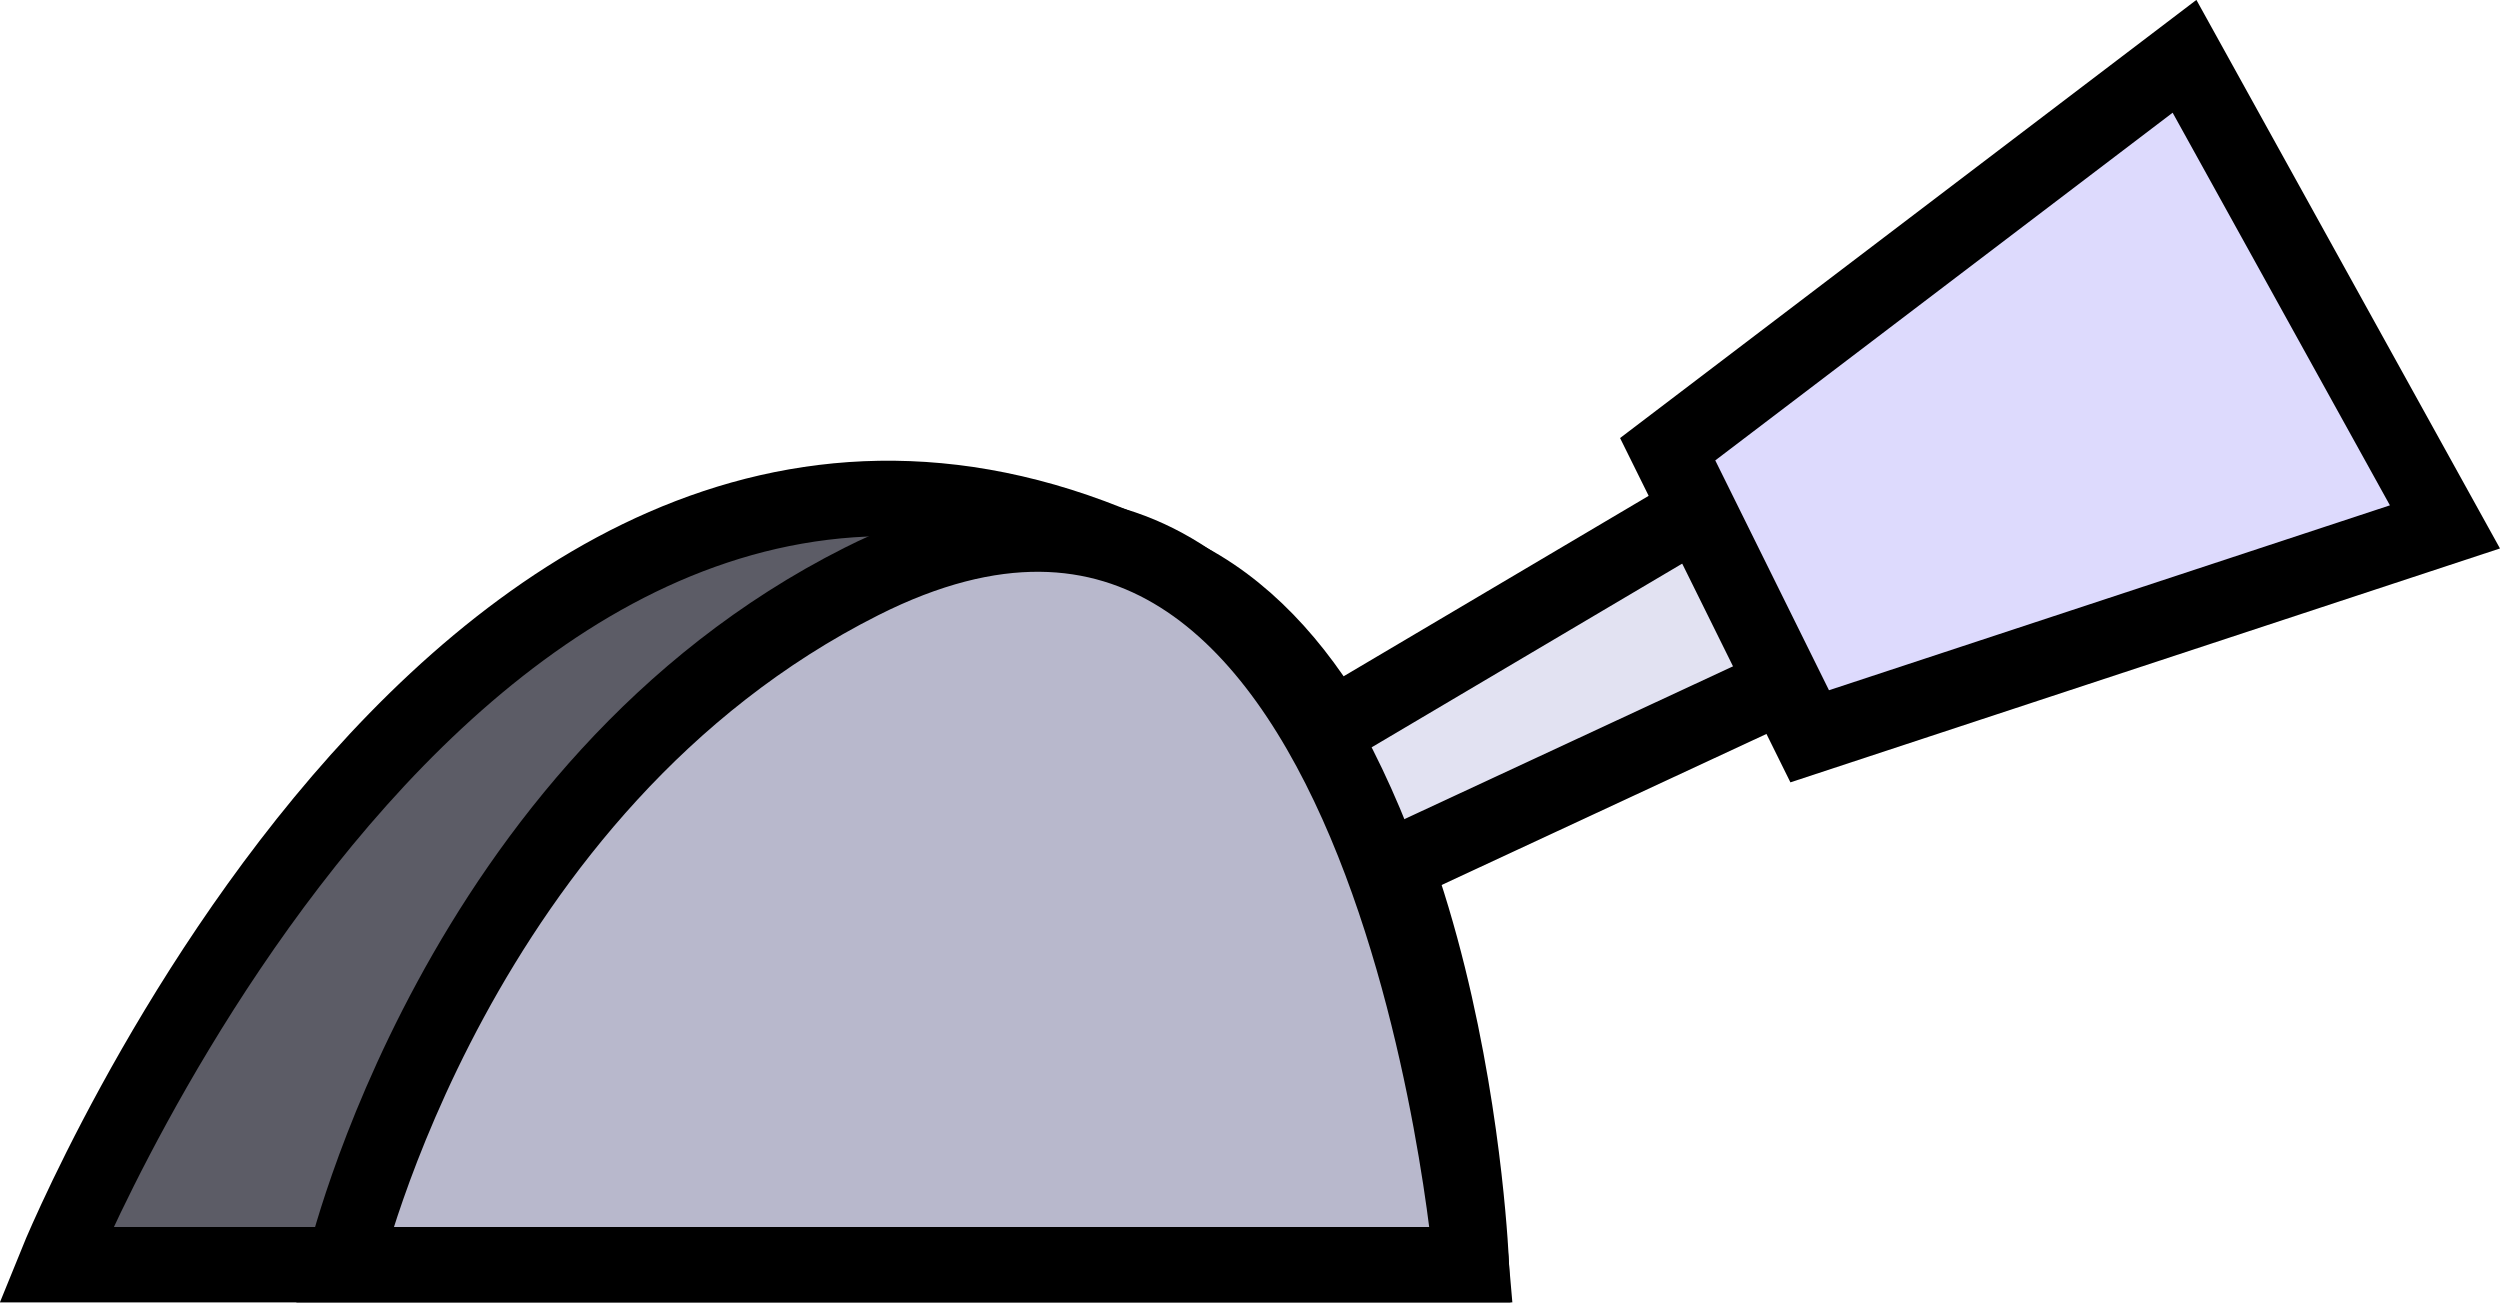
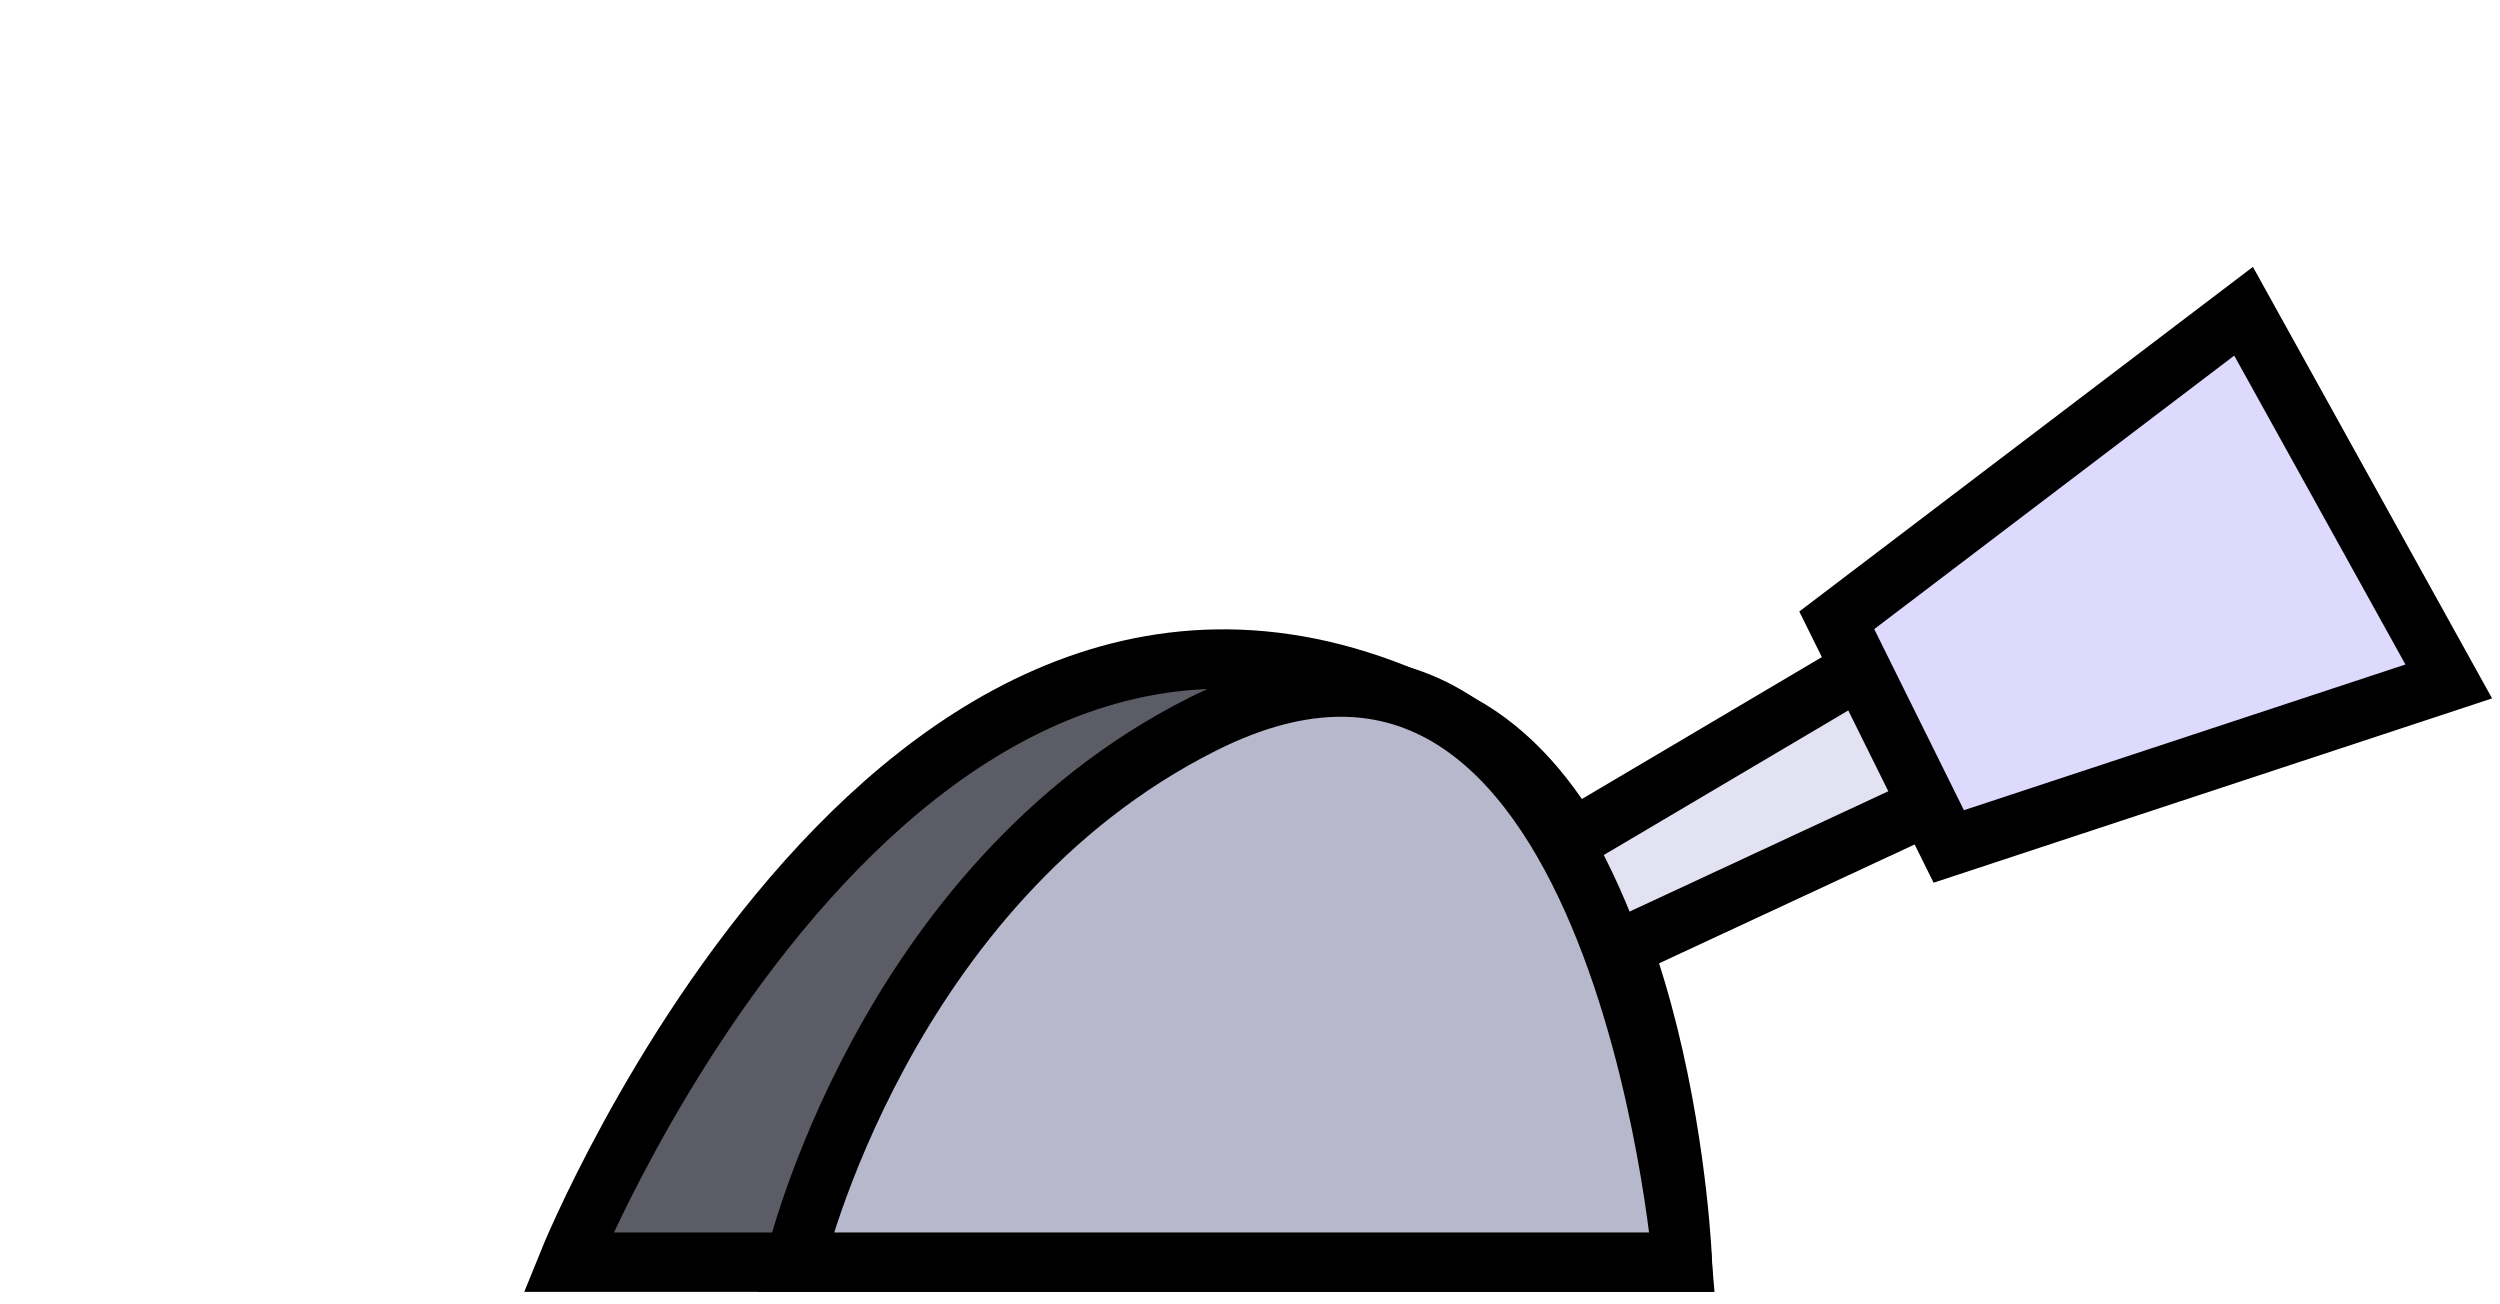
- <svg xmlns="http://www.w3.org/2000/svg" id="Livello_2" viewBox="0 0 99.45 51.81">
+ <svg xmlns="http://www.w3.org/2000/svg" id="Livello_2" viewBox="0 0 126.35 65.9">
  <defs>
-     <style>.cls-1{fill:#5c5c66;}.cls-1,.cls-2,.cls-3,.cls-4{stroke:#000;stroke-miterlimit:10;stroke-width:3px;}.cls-2{fill:#dddafd;}.cls-3{fill:#e2e2f2;}.cls-4{fill:#b8b8cc;}</style>
+     <style>.cls-1{fill:#5c5c66;}.cls-1,.cls-2,.cls-3,.cls-4{stroke:#000;stroke-miterlimit:10;stroke-width:3px;}.cls-2{fill:#dddafd;}.cls-5{fill:none;}.cls-3{fill:#e2e2f2;}.cls-4{fill:#b8b8cc;}</style>
  </defs>
  <g id="levers">
    <g>
-       <path class="cls-1" d="M58.53,50.31H2.22S19.35,7.95,47.27,23.1c10.44,5.66,11.26,27.21,11.26,27.21Z" />
+       <rect class="cls-5" width="126.35" height="65.9" />
      <g>
-         <polygon class="cls-3" points="32.36 41.12 82.18 11.65 86.34 20.07 34.12 44.35 32.36 41.12" />
-         <polygon class="cls-2" points="86.9 2.24 97.26 20.96 71.99 29.29 66.34 17.87 86.9 2.24" />
+         <path class="cls-1" d="M85.02,63.79H28.72s17.12-42.36,45.05-27.21c10.44,5.66,11.26,27.21,11.26,27.21Z" />
+         <g>
+           <polygon class="cls-3" points="58.85 54.6 108.67 25.14 112.84 33.55 60.61 57.84 58.85 54.6" />
+           <polygon class="cls-2" points="113.39 15.73 123.76 34.44 98.49 42.78 92.83 31.35 113.39 15.73" />
+         </g>
+         <path class="cls-4" d="M40.17,63.79h44.85s-3.18-37.81-24.26-27.18c-16.14,8.13-20.59,27.18-20.59,27.18Z" />
      </g>
-       <path class="cls-4" d="M13.68,50.31H58.53s-3.18-37.81-24.26-27.18c-16.14,8.13-20.59,27.18-20.59,27.18Z" />
    </g>
  </g>
</svg>
